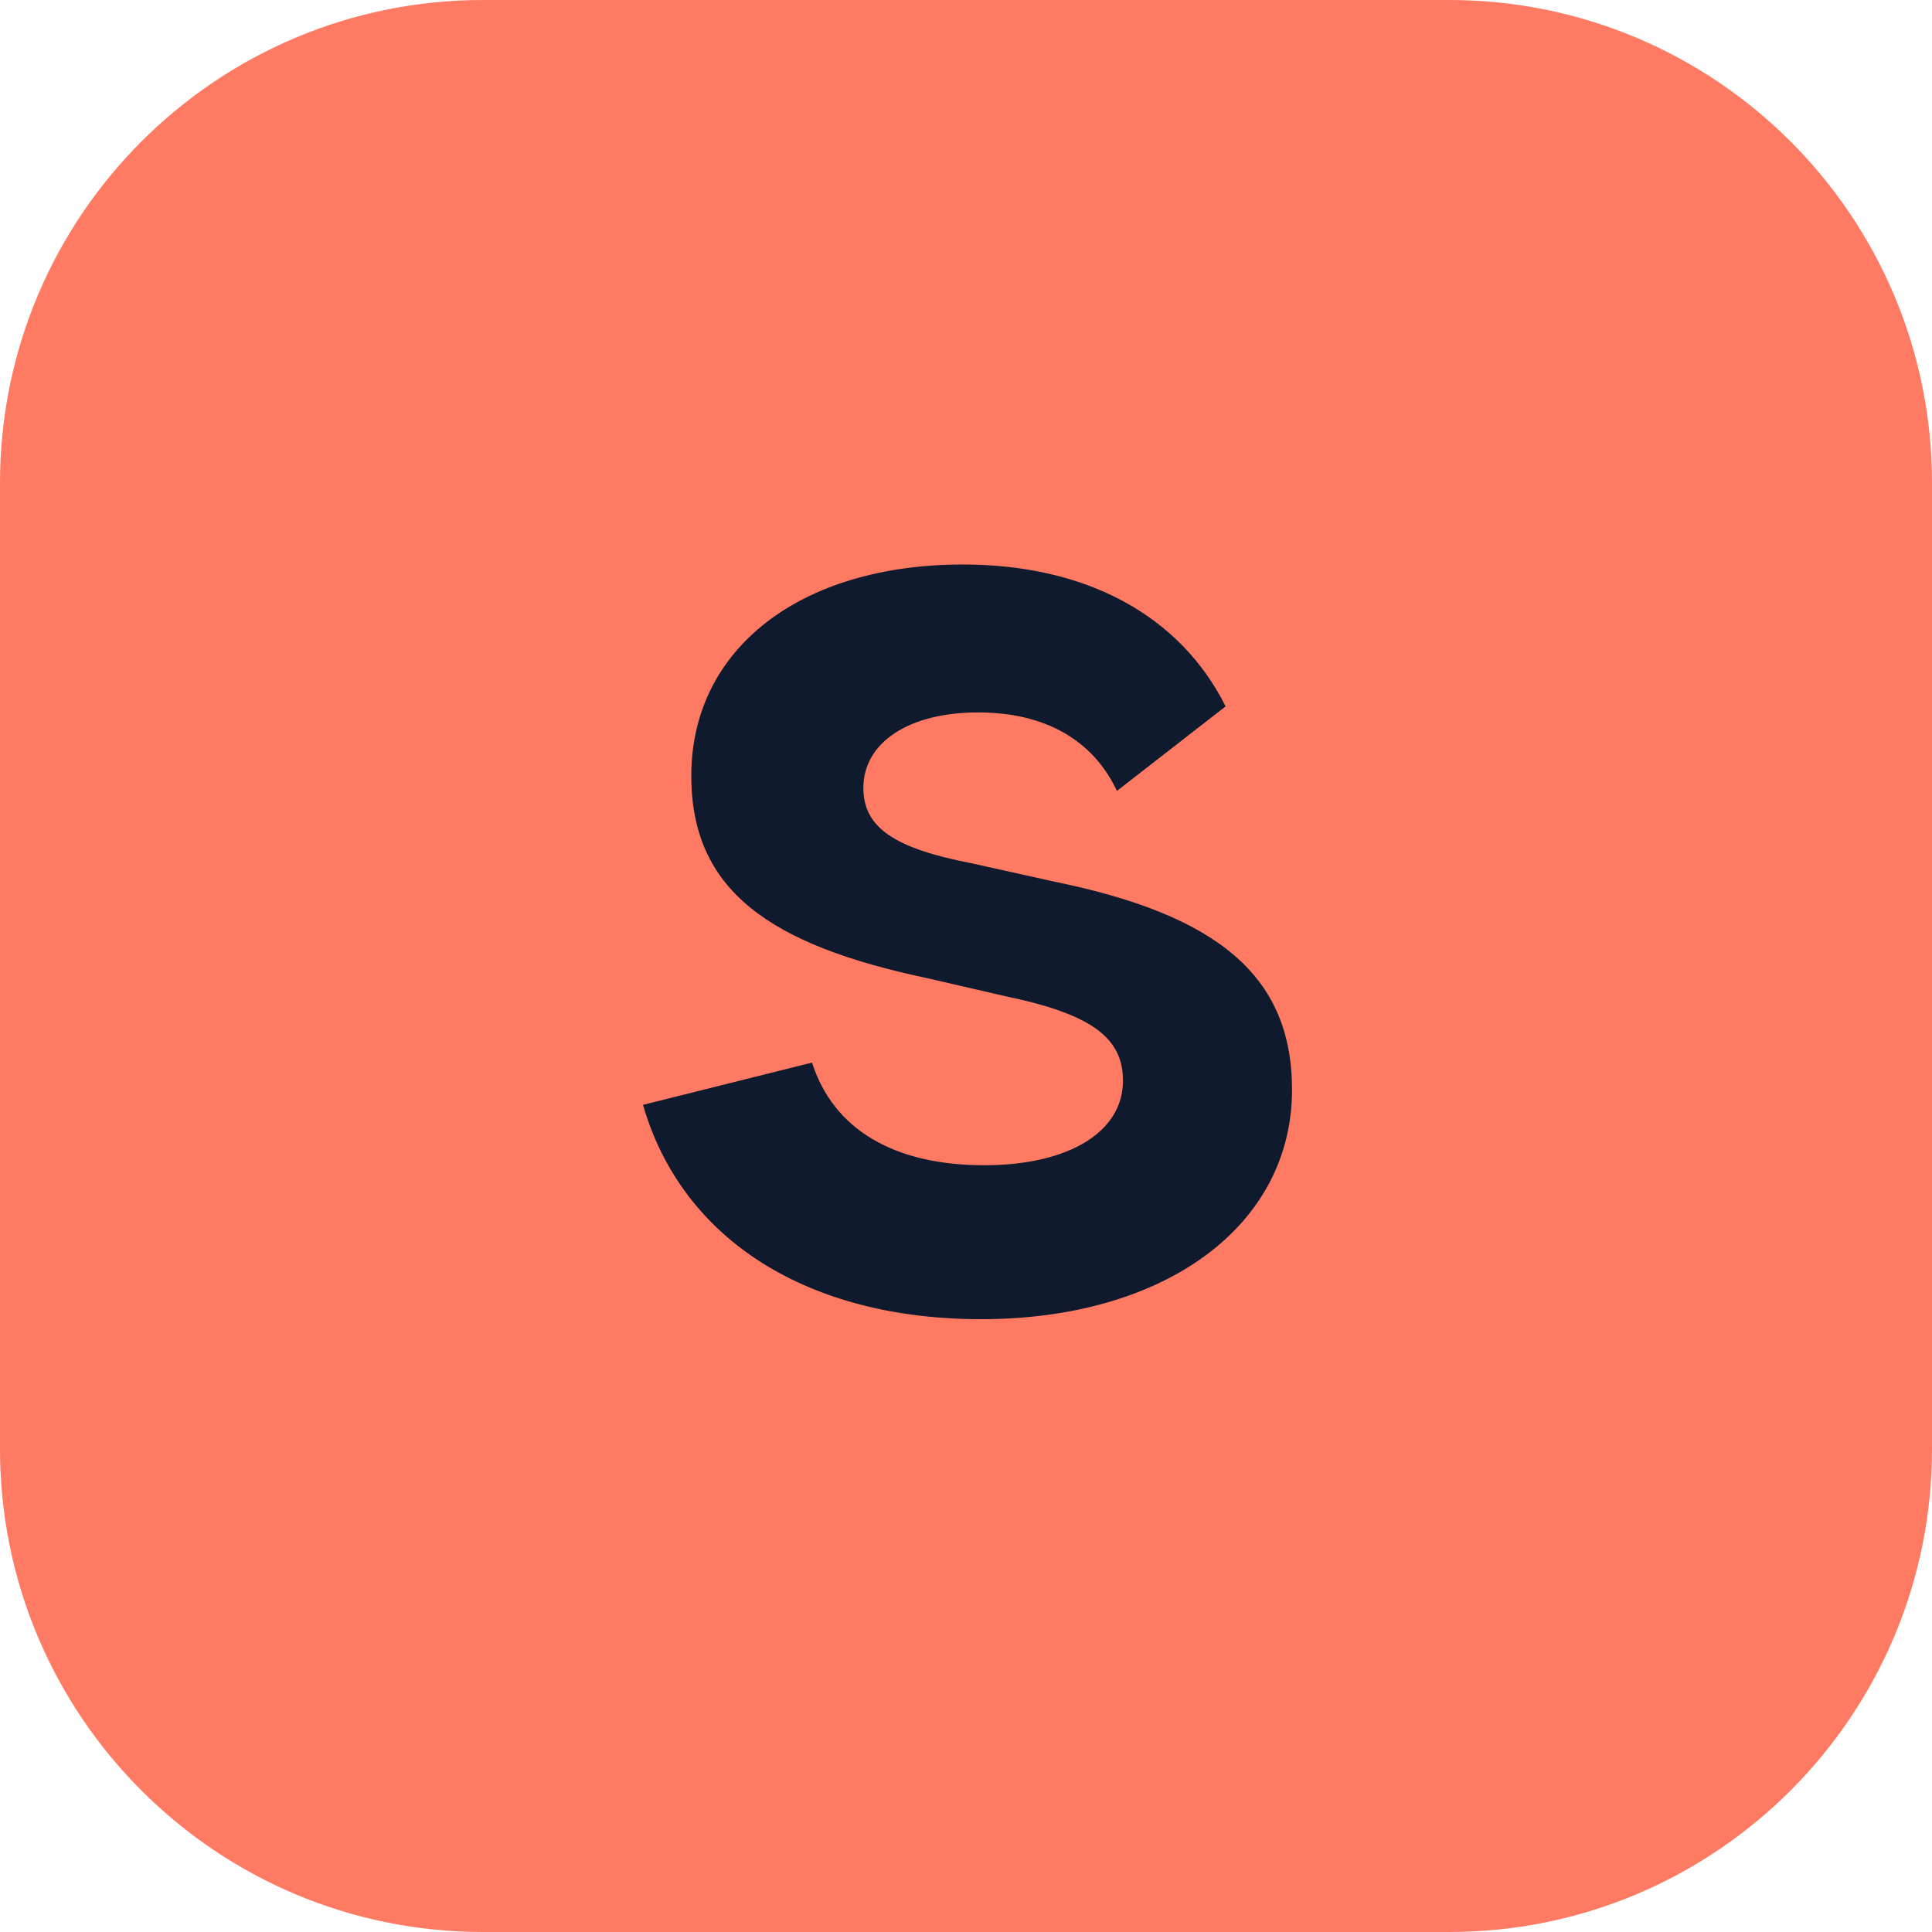
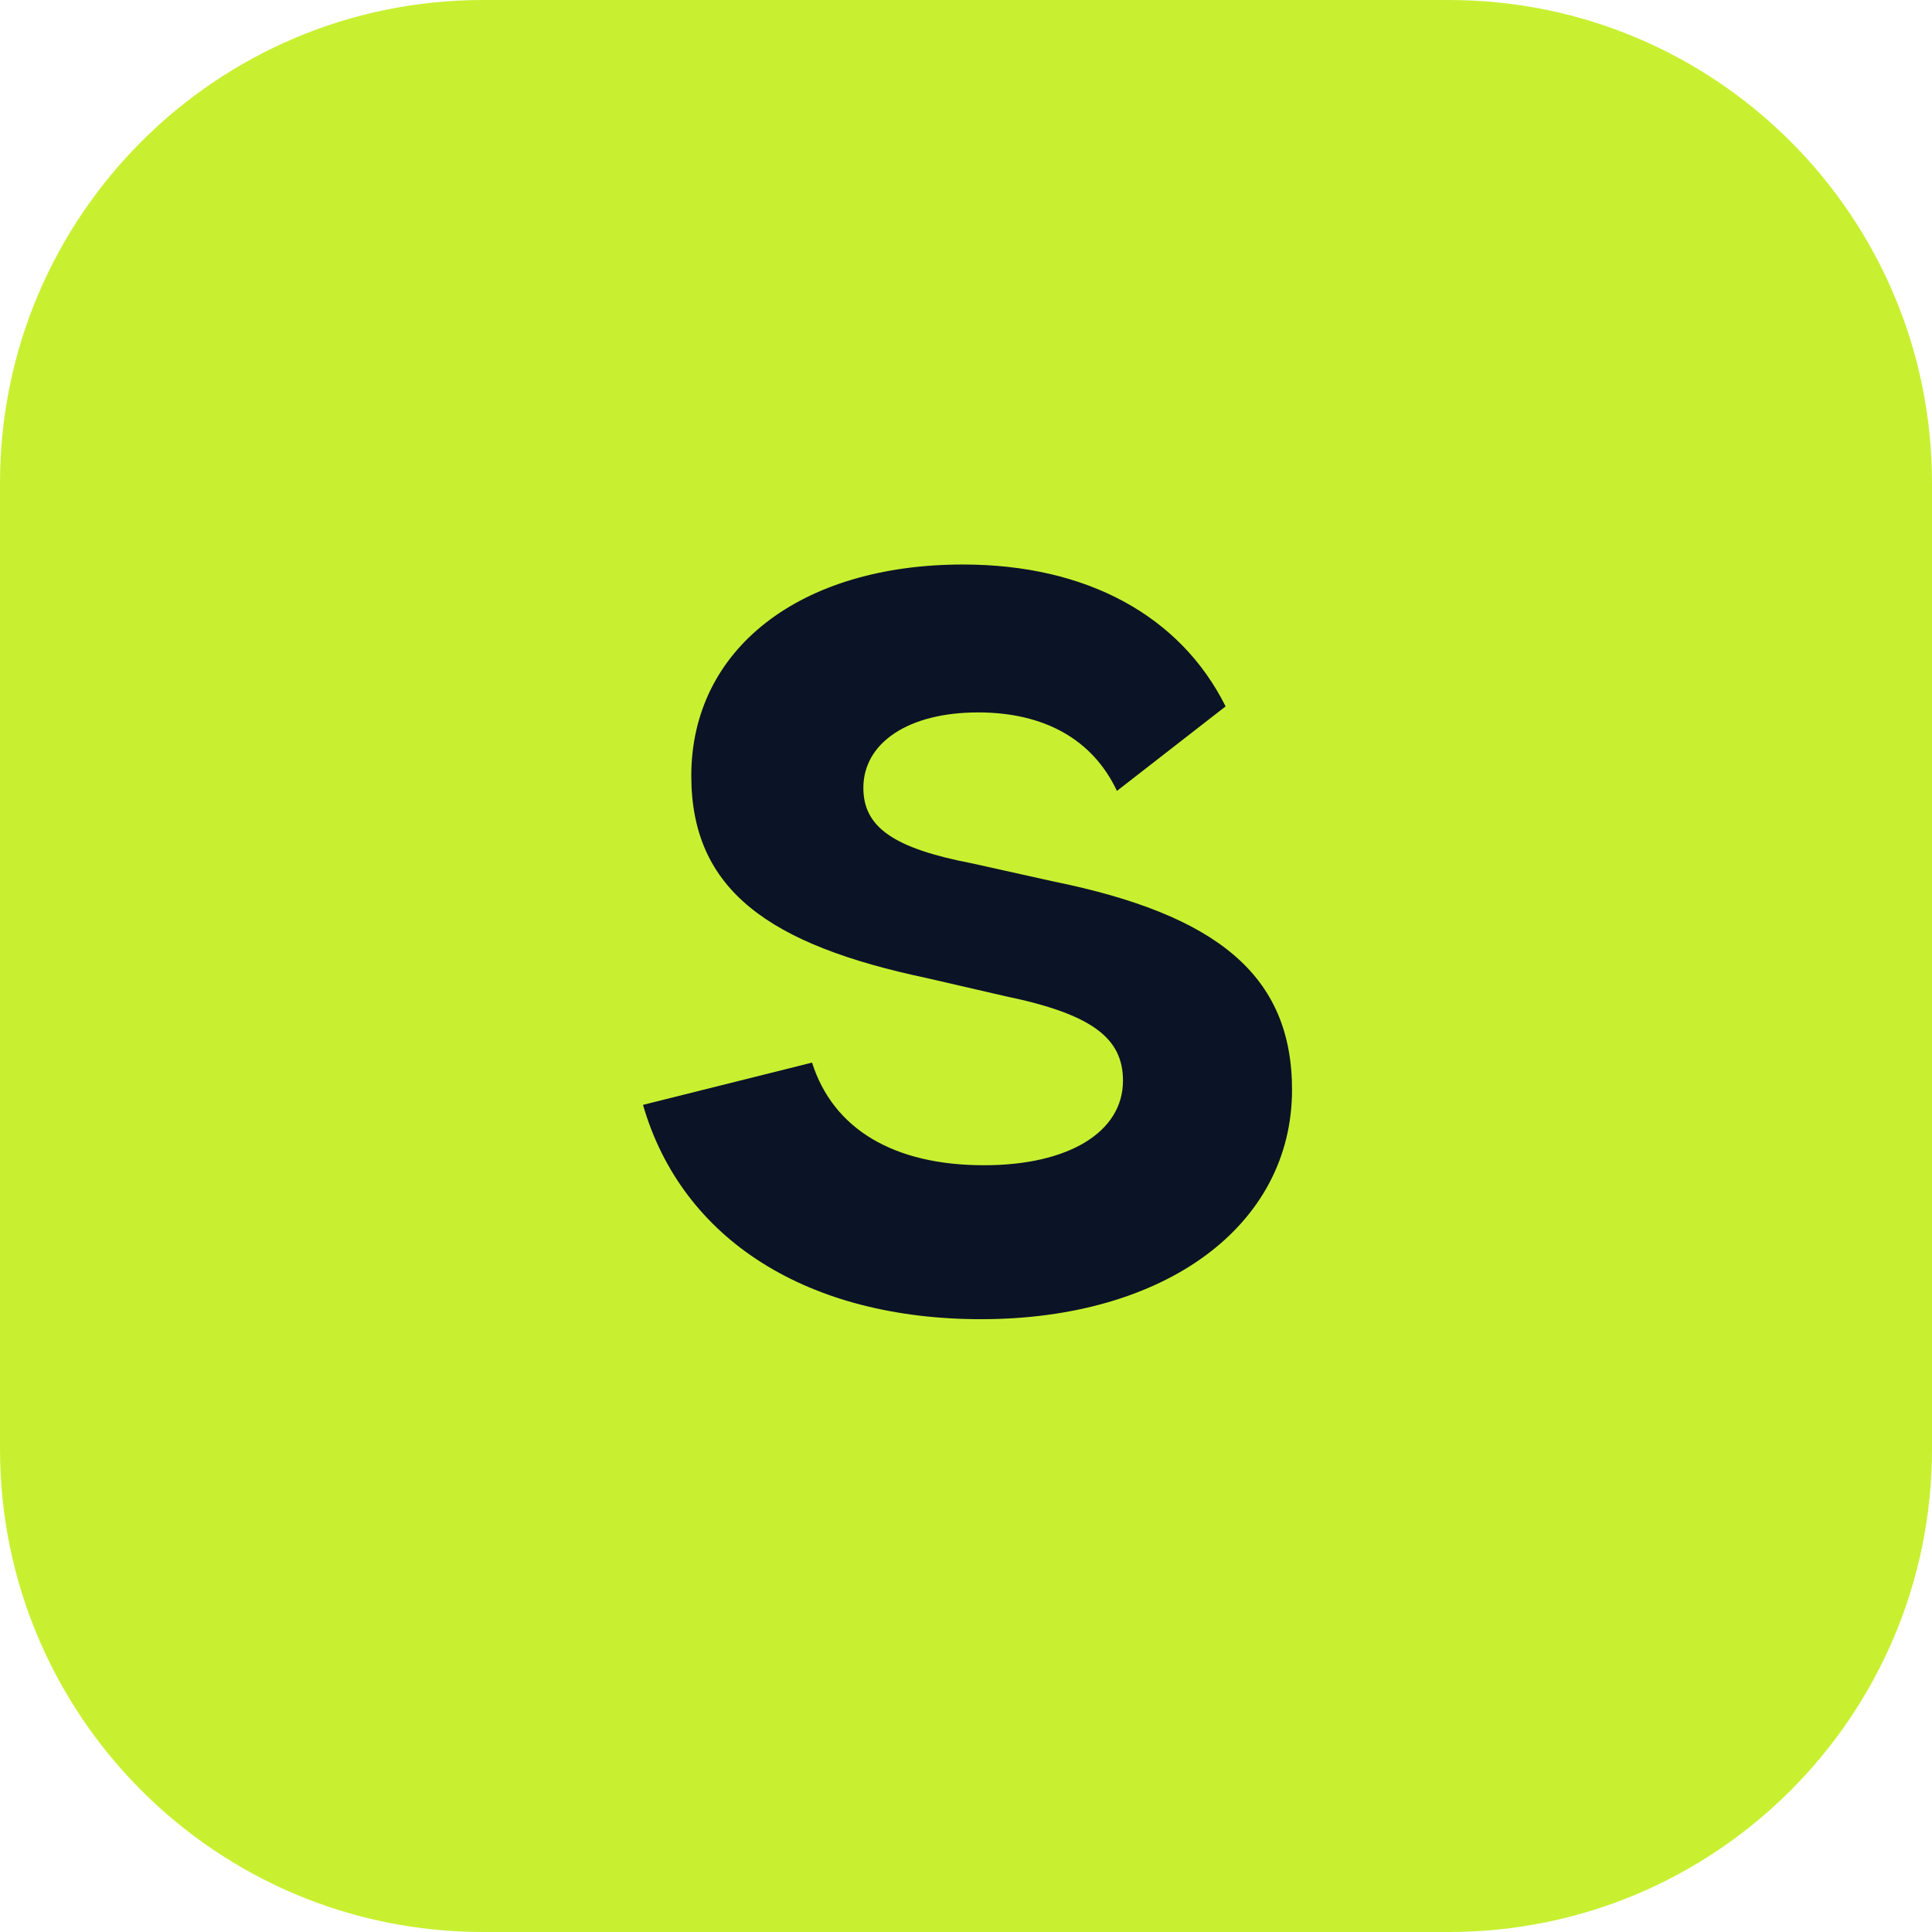
<svg xmlns="http://www.w3.org/2000/svg" viewBox="0 0 64 64">
-   <rect width="64" height="64" rx="16" fill="#ff7a63" />
-   <path d="M40.6 23.4c-1.5-3-4.6-4.7-8.7-4.7-5.4 0-9 2.8-9 7 0 3.8 2.6 5.6 7.8 6.7l2.6.6c2.9.6 3.9 1.4 3.9 2.8 0 1.7-1.8 2.8-4.6 2.8-3 0-5-1.2-5.7-3.4l-5.6 1.4c1.3 4.5 5.5 7.1 11.2 7.1 6.1 0 10.3-3.1 10.3-7.6 0-3.8-2.5-5.8-7.9-6.9l-2.7-.6c-2.6-.5-3.6-1.2-3.6-2.5 0-1.5 1.5-2.5 3.8-2.5 2.2 0 3.8.9 4.6 2.6z" fill="#0f1a2e" />
+   <rect width="64" height="64" rx="16" fill="#c8f031" />
+   <path d="M40.6 23.4c-1.5-3-4.6-4.7-8.7-4.7-5.4 0-9 2.8-9 7 0 3.8 2.6 5.6 7.8 6.7l2.6.6c2.9.6 3.9 1.4 3.9 2.8 0 1.7-1.8 2.8-4.6 2.8-3 0-5-1.2-5.7-3.4l-5.6 1.4c1.3 4.5 5.5 7.1 11.2 7.1 6.1 0 10.3-3.1 10.3-7.6 0-3.8-2.5-5.8-7.9-6.9l-2.7-.6c-2.6-.5-3.6-1.2-3.6-2.5 0-1.5 1.5-2.5 3.8-2.5 2.2 0 3.8.9 4.6 2.6z" fill="#0b1426" />
</svg>
